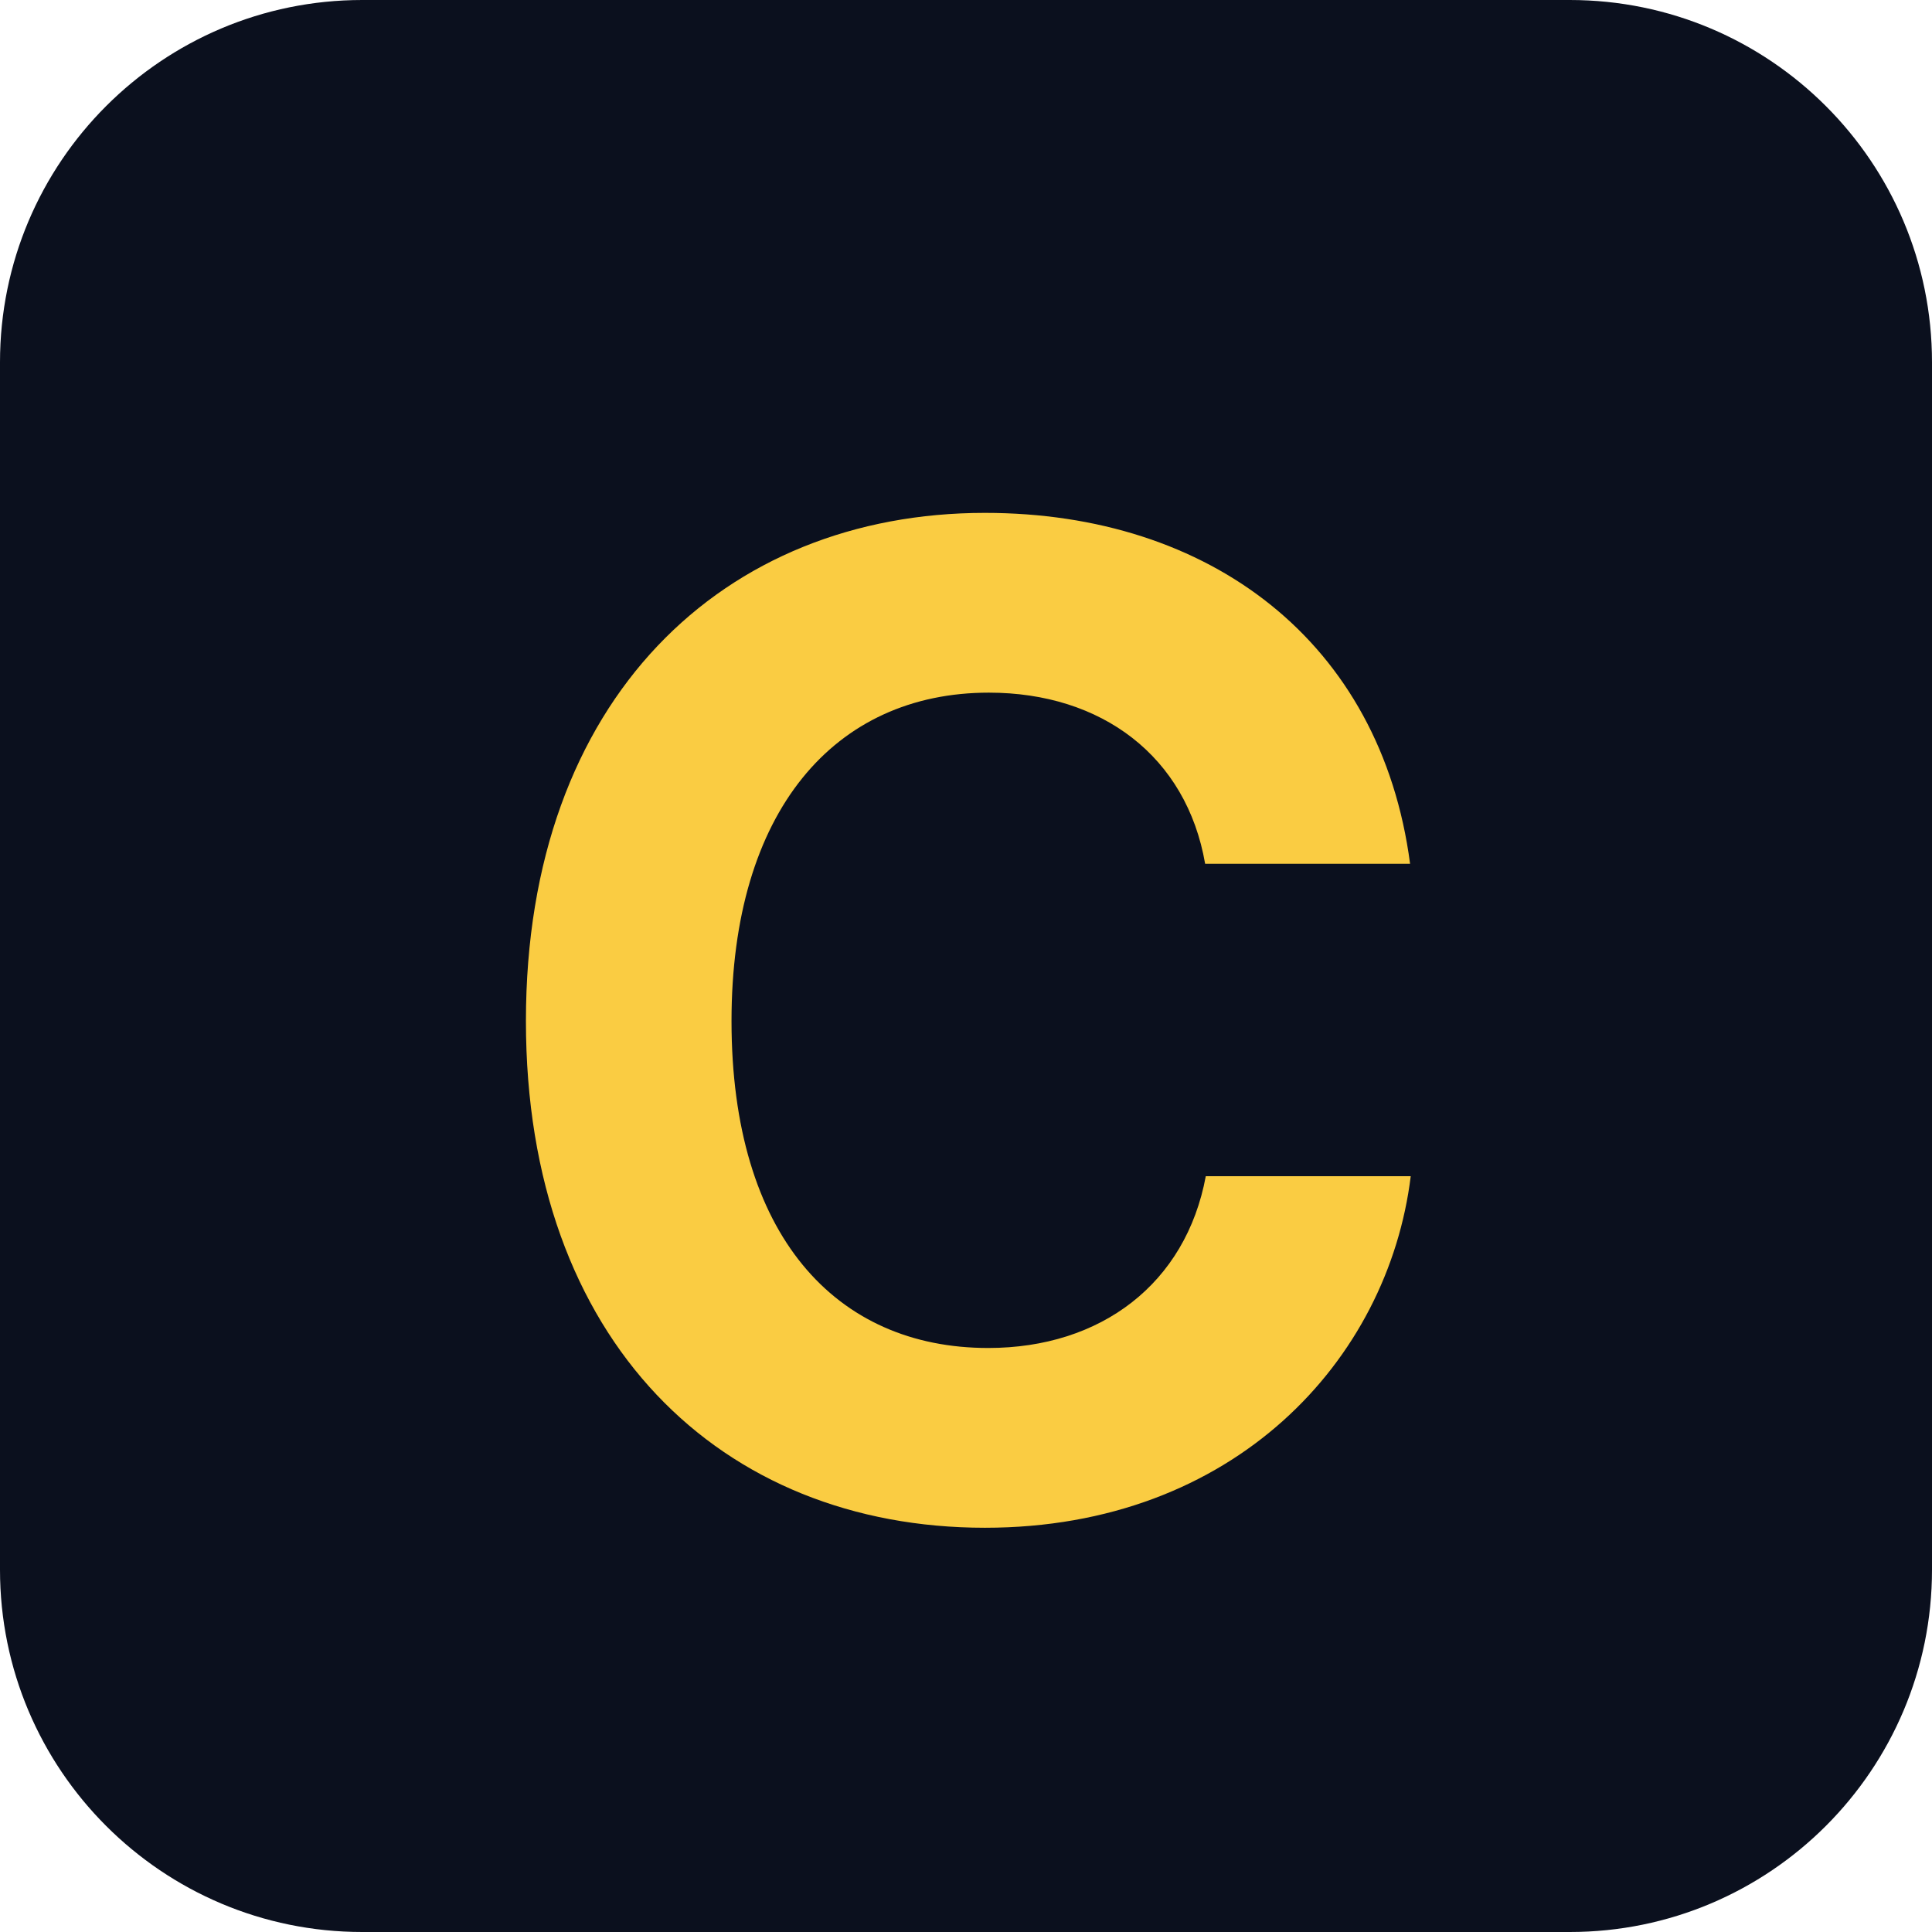
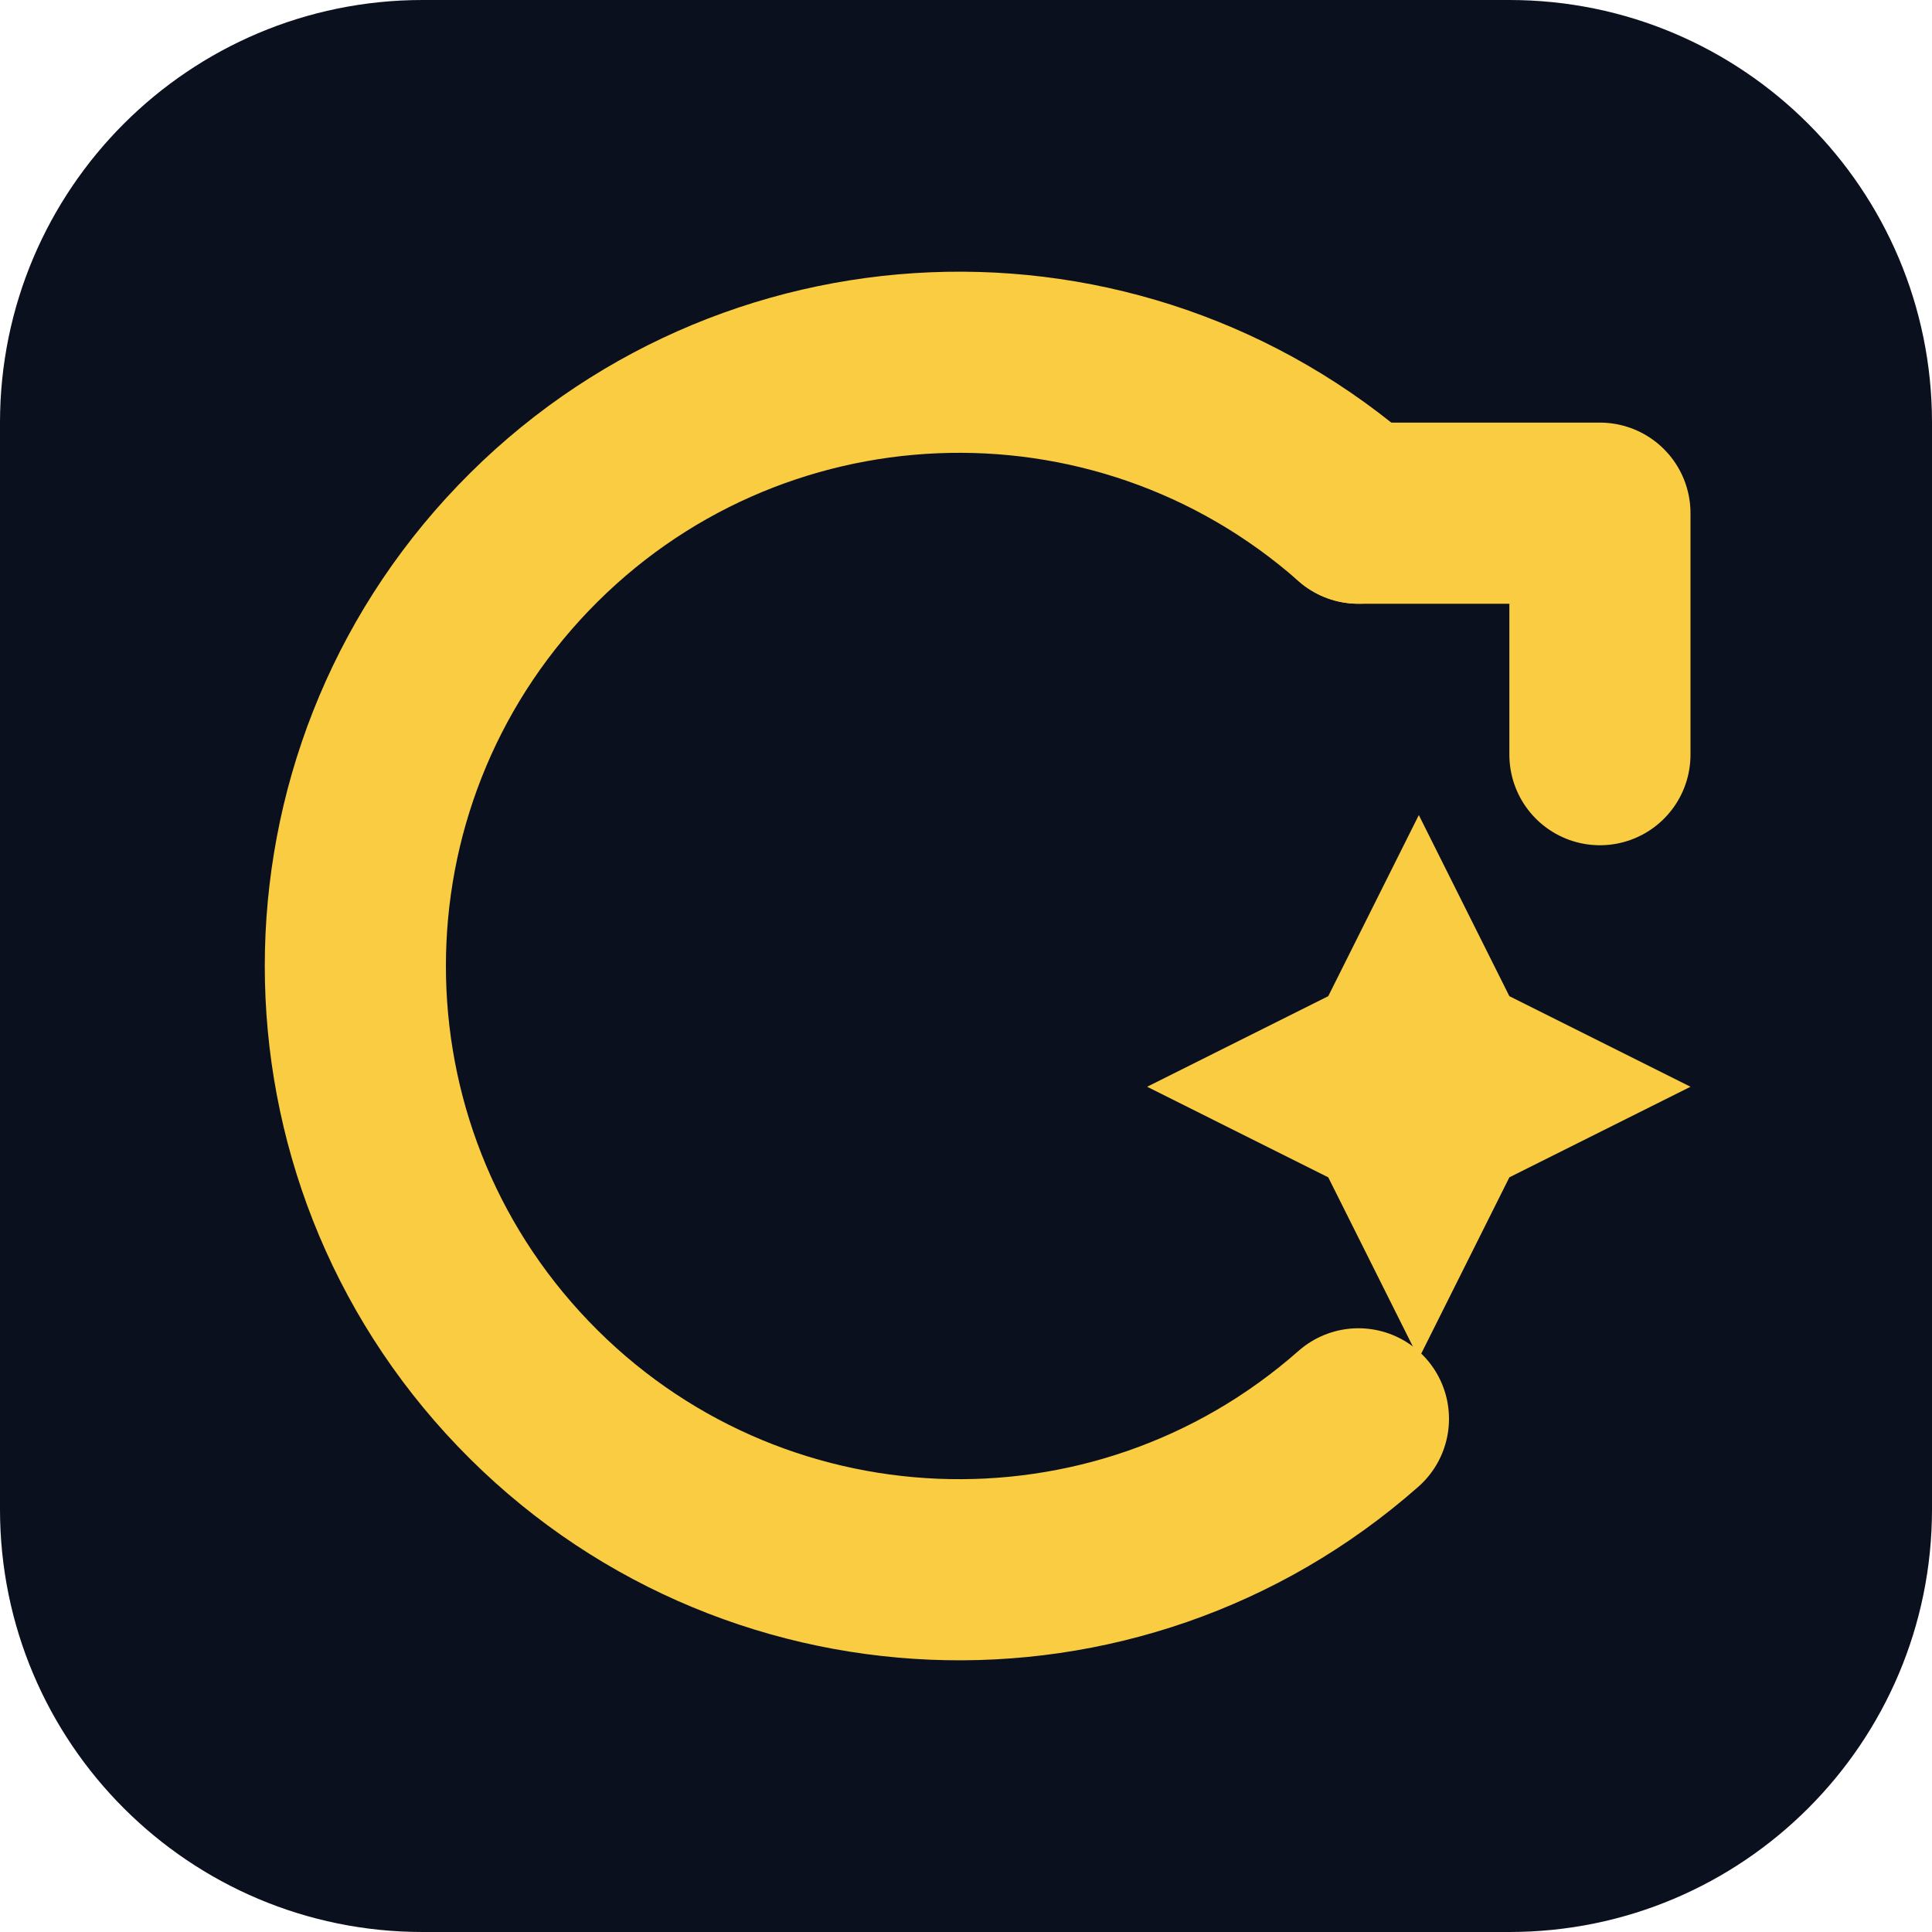
- <svg xmlns="http://www.w3.org/2000/svg" viewBox="0 0 512 512" width="512" height="512" role="img" aria-label="ChatToImage favicon">
-   <rect width="512" height="512" rx="96" fill="#0b101e" />
-   <text x="50%" y="50%" dy="0.04em" text-anchor="middle" dominant-baseline="central" font-family="Inter, ui-sans-serif, system-ui, sans-serif" font-size="360" font-weight="700" fill="#facc42">C</text>
+ <svg xmlns="http://www.w3.org/2000/svg" viewBox="0 0 100 100" role="img" aria-labelledby="title desc">
+   <rect width="100" height="100" rx="21.875" fill="#0b101e" />
+   <g color="#facc42">
+     <g fill="none" stroke="currentColor" stroke-width="9.375" stroke-linecap="round" stroke-linejoin="round">
+       <path d="M70.312 26.562A31.25 31.25 0 1 0 70.312 73.438" />
+       <path d="M70.312 26.562H82.812V39.062" />
+     </g>
+     <path d="M73.438 42.188L78.125 51.562L87.5 56.25L78.125 60.938L73.438 70.312L68.75 60.938L59.375 56.25L68.75 51.562Z" fill="currentColor" />
+   </g>
</svg>
